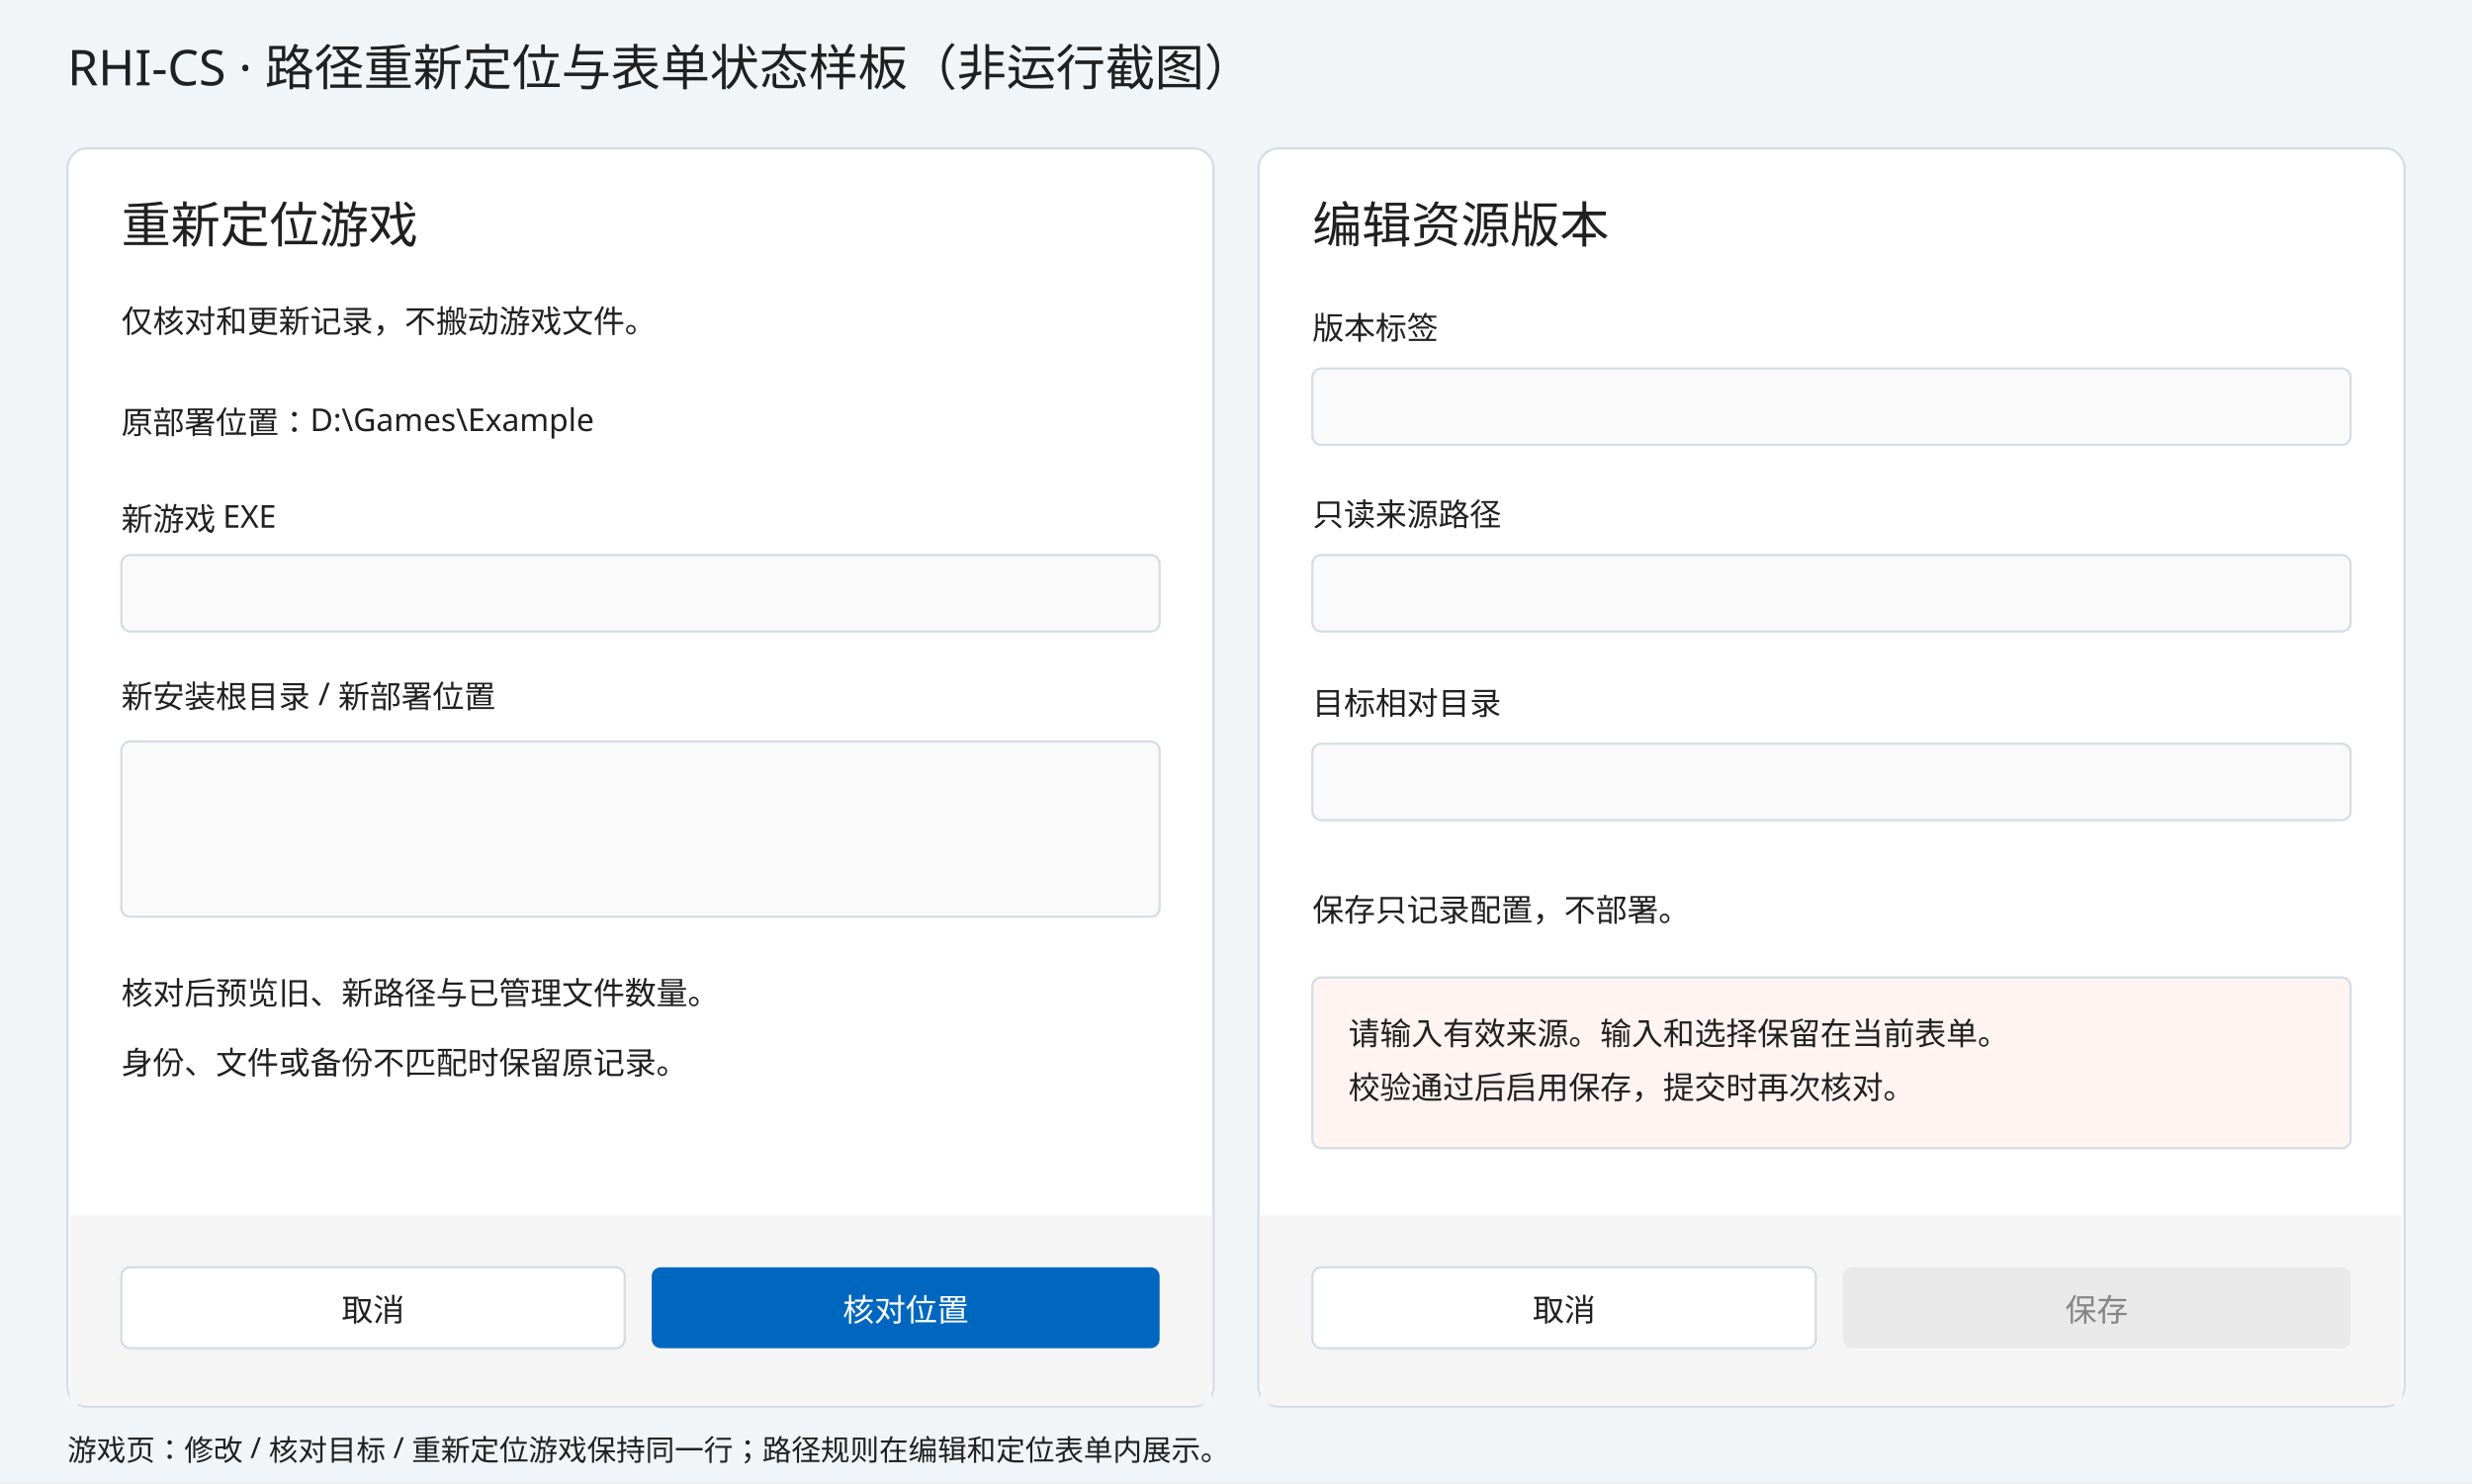
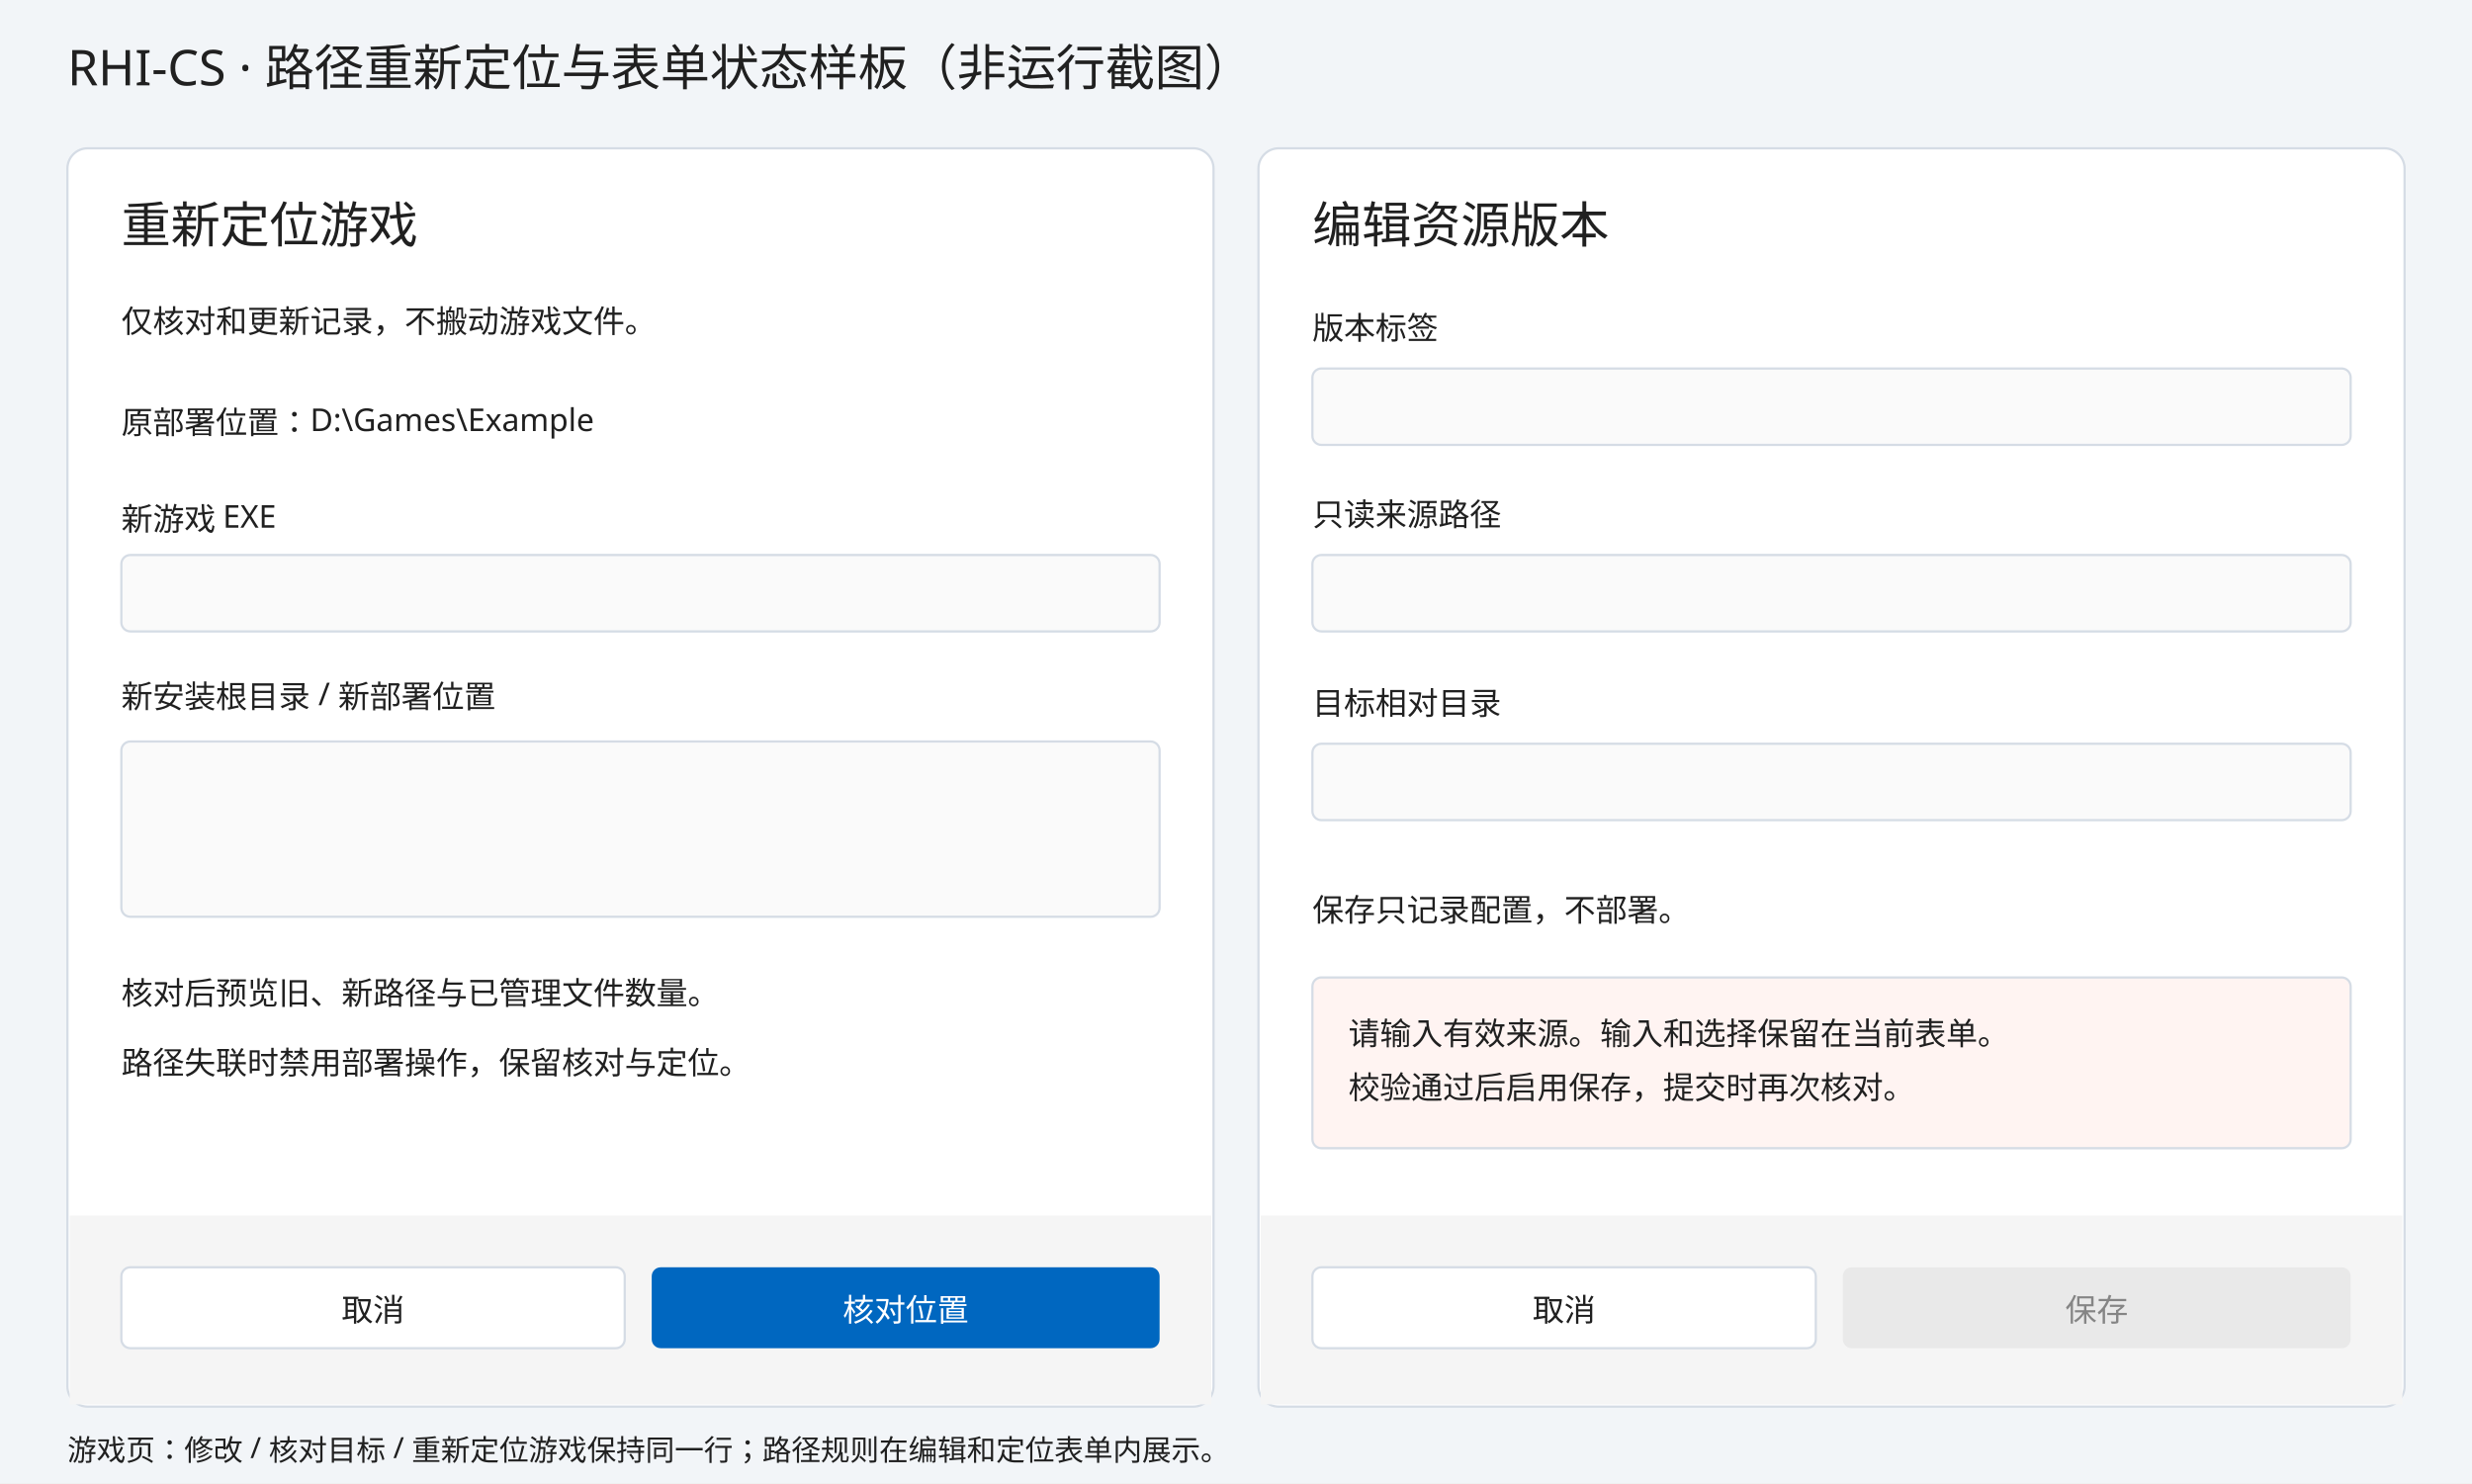
<svg xmlns="http://www.w3.org/2000/svg" width="1100" height="660" viewBox="0 0 1100 660">
  <rect width="1100" height="660" fill="#f2f5f8" />
  <g font-family="Segoe UI,Microsoft YaHei,sans-serif" fill="#202020">
    <text x="30" y="38" font-size="22">RHI-CS · 路径重新定位与表单状态样板（非运行截图）</text>
    <g stroke="#d5dce5" fill="white">
      <rect x="30" y="66" width="510" height="560" rx="9" />
      <rect x="560" y="66" width="510" height="560" rx="9" />
    </g>
    <text x="54" y="108" font-size="22">重新定位游戏</text>
    <text x="584" y="108" font-size="22">编辑资源版本</text>
    <text x="54" y="148" font-size="14">仅核对和更新记录，不搬动游戏文件。</text>
    <text x="54" y="193" font-size="14">原部署位置：D:\Games\Example</text>
    <text x="54" y="236" font-size="14">新游戏 EXE</text>
    <rect x="54" y="247" width="462" height="34" rx="4" fill="#fafafa" stroke="#d5dce5" />
    <text x="54" y="315" font-size="14">新安装根目录 / 新部署位置</text>
    <rect x="54" y="330" width="462" height="78" rx="4" fill="#fafafa" stroke="#d5dce5" />
    <text x="54" y="447" font-size="14">核对后预览旧、新路径与已管理文件数量。</text>
-     <text x="54" y="478" font-size="14">身份、文件或备份不匹配时保留原记录。</text>
+     <text x="54" y="478" font-size="14">路径失联时禁用部署操作，保留核对与定位。</text>
    <text x="584" y="151" font-size="14">版本标签</text>
    <rect x="584" y="164" width="462" height="34" rx="4" fill="#fafafa" stroke="#d5dce5" />
    <text x="584" y="234" font-size="14">只读来源路径</text>
    <rect x="584" y="247" width="462" height="34" rx="4" fill="#fafafa" stroke="#d5dce5" />
    <text x="584" y="318" font-size="14">目标相对目录</text>
    <rect x="584" y="331" width="462" height="34" rx="4" fill="#fafafa" stroke="#d5dce5" />
    <text x="584" y="410" font-size="14">保存只记录配置，不部署。</text>
    <rect x="584" y="435" width="462" height="76" rx="4" fill="#fff4f2" stroke="#d5dce5" />
    <text x="600" y="465" font-size="14">请输入有效来源。输入和选择保留在当前表单。</text>
    <text x="600" y="489" font-size="14">校验通过后启用保存，提交时再次核对。</text>
    <g fill="#f5f5f5">
      <rect x="31" y="541" width="508" height="84" />
      <rect x="561" y="541" width="508" height="84" />
    </g>
    <g stroke="#d5dce5" fill="white">
      <rect x="54" y="564" width="224" height="36" rx="4" />
      <rect x="584" y="564" width="224" height="36" rx="4" />
    </g>
    <rect x="290" y="564" width="226" height="36" rx="4" fill="#0067c0" />
    <rect x="820" y="564" width="226" height="36" rx="4" fill="#e9e9e9" />
    <g font-size="14" text-anchor="middle">
      <text x="166" y="588">取消</text>
      <text x="696" y="588">取消</text>
      <text x="403" y="588" fill="white">核对位置</text>
      <text x="933" y="588" fill="#858585">保存</text>
    </g>
    <text x="30" y="650" font-size="13">游戏页：修改 / 核对目标 / 重新定位游戏保持同一行；路径规则在编辑和定位表单内展示。</text>
  </g>
</svg>
